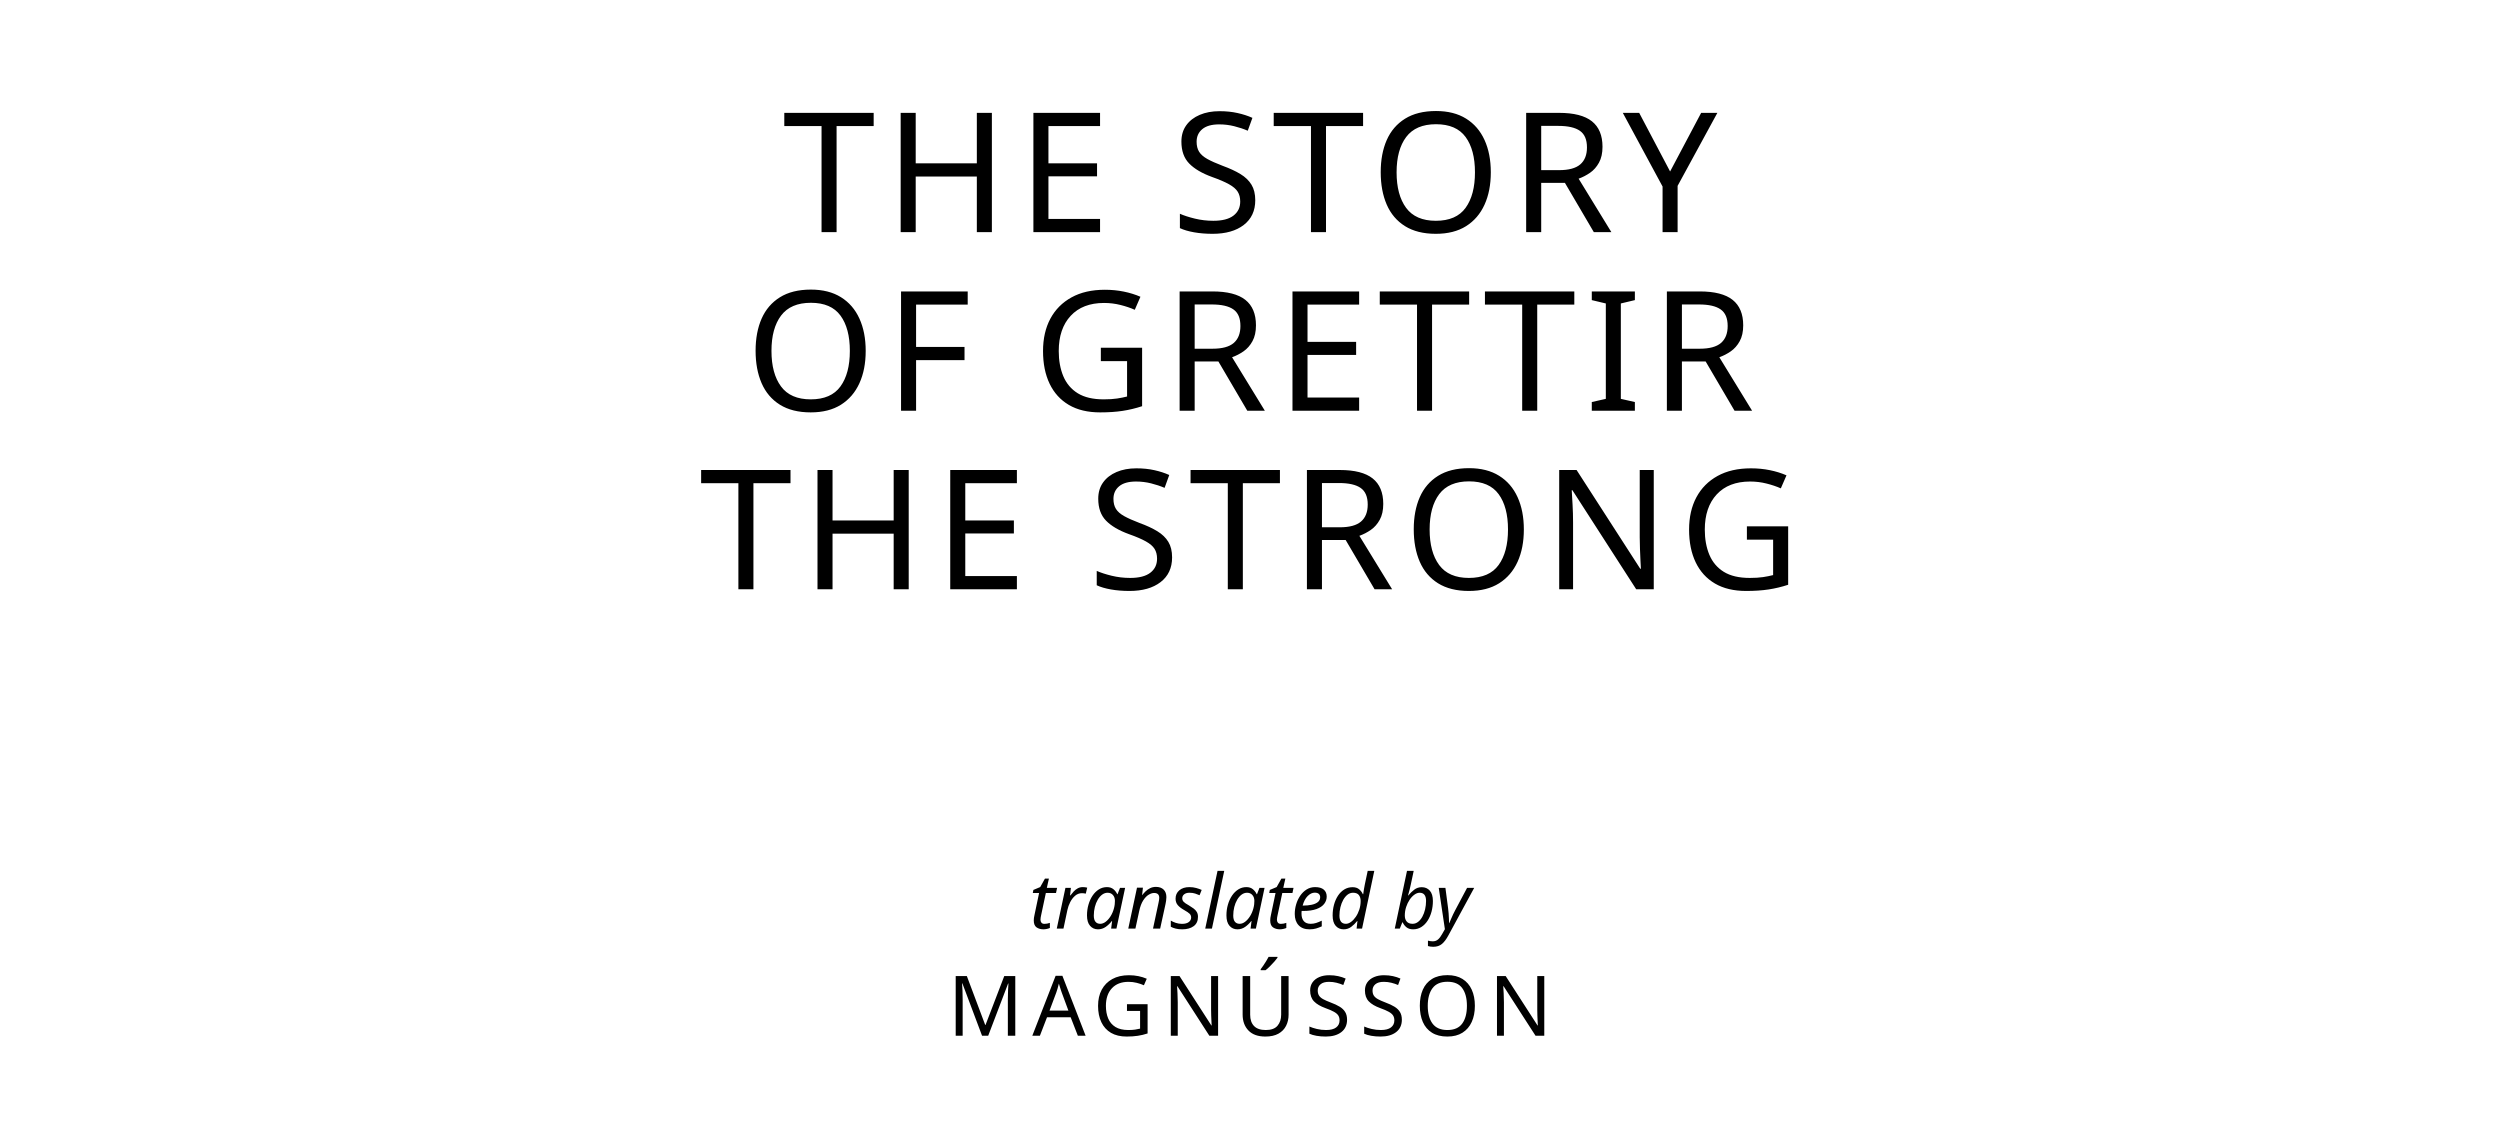
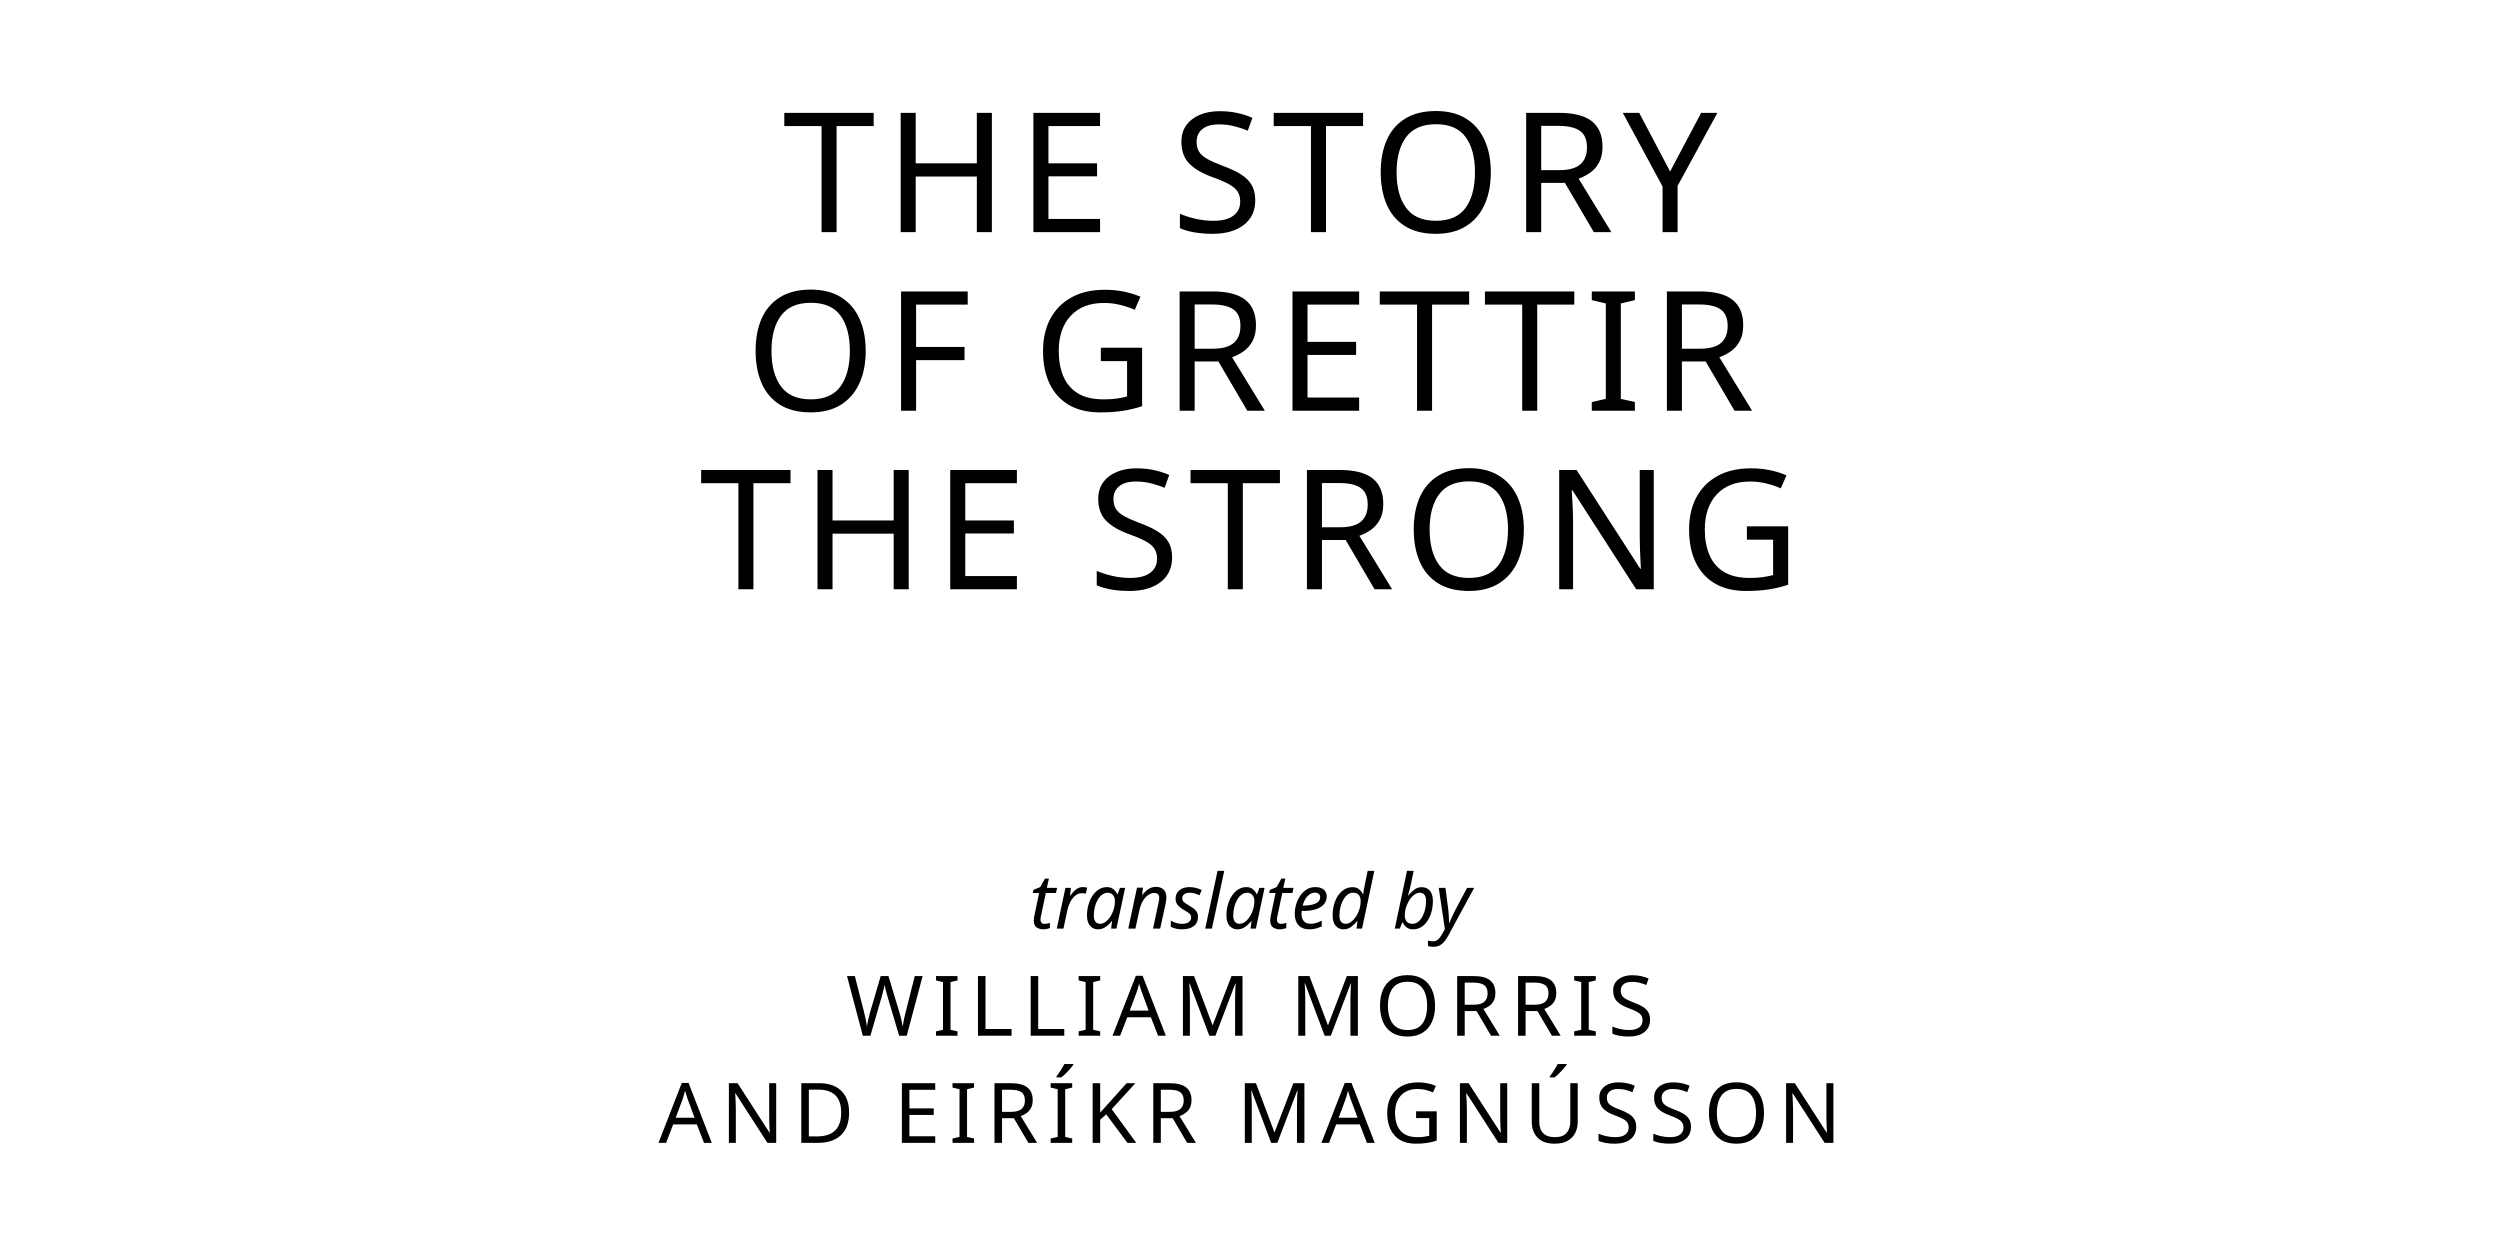
- <svg xmlns="http://www.w3.org/2000/svg" version="1.1" viewBox="0 0 1400 630">
+ <svg xmlns="http://www.w3.org/2000/svg" version="1.1" viewBox="0 0 1400 690">
  <style type="text/css">
		text{
			font-family: "League Spartan";
			letter-spacing: 5px;
			text-anchor: middle;
		}

		.title{
			font-size: 93.567px;
		}

		.author{
			font-size: 70.175px;
		}

		.contributor-descriptor{
			font-family: "OFL Sorts Mill Goudy";
			font-size: 42.508px;
			font-style: italic;
			letter-spacing: 0;
		}

		.contributor{
			font-size: 46.784px;
		}
	</style>
  <text class="title" x="700" y="130">THE STORY</text>
  <text class="title" x="700" y="230">OF GRETTIR</text>
  <text class="title" x="700" y="330">THE STRONG</text>
  <text class="contributor-descriptor" x="700" y="520">translated by</text>
-   <text class="contributor" x="700" y="580">MAGNÚSSON</text>
+   <text class="contributor" x="700" y="580">WILLIAM MORRIS</text>
+   <text class="contributor" x="700" y="640">AND EIRÍKR MAGNÚSSON</text>
</svg>
